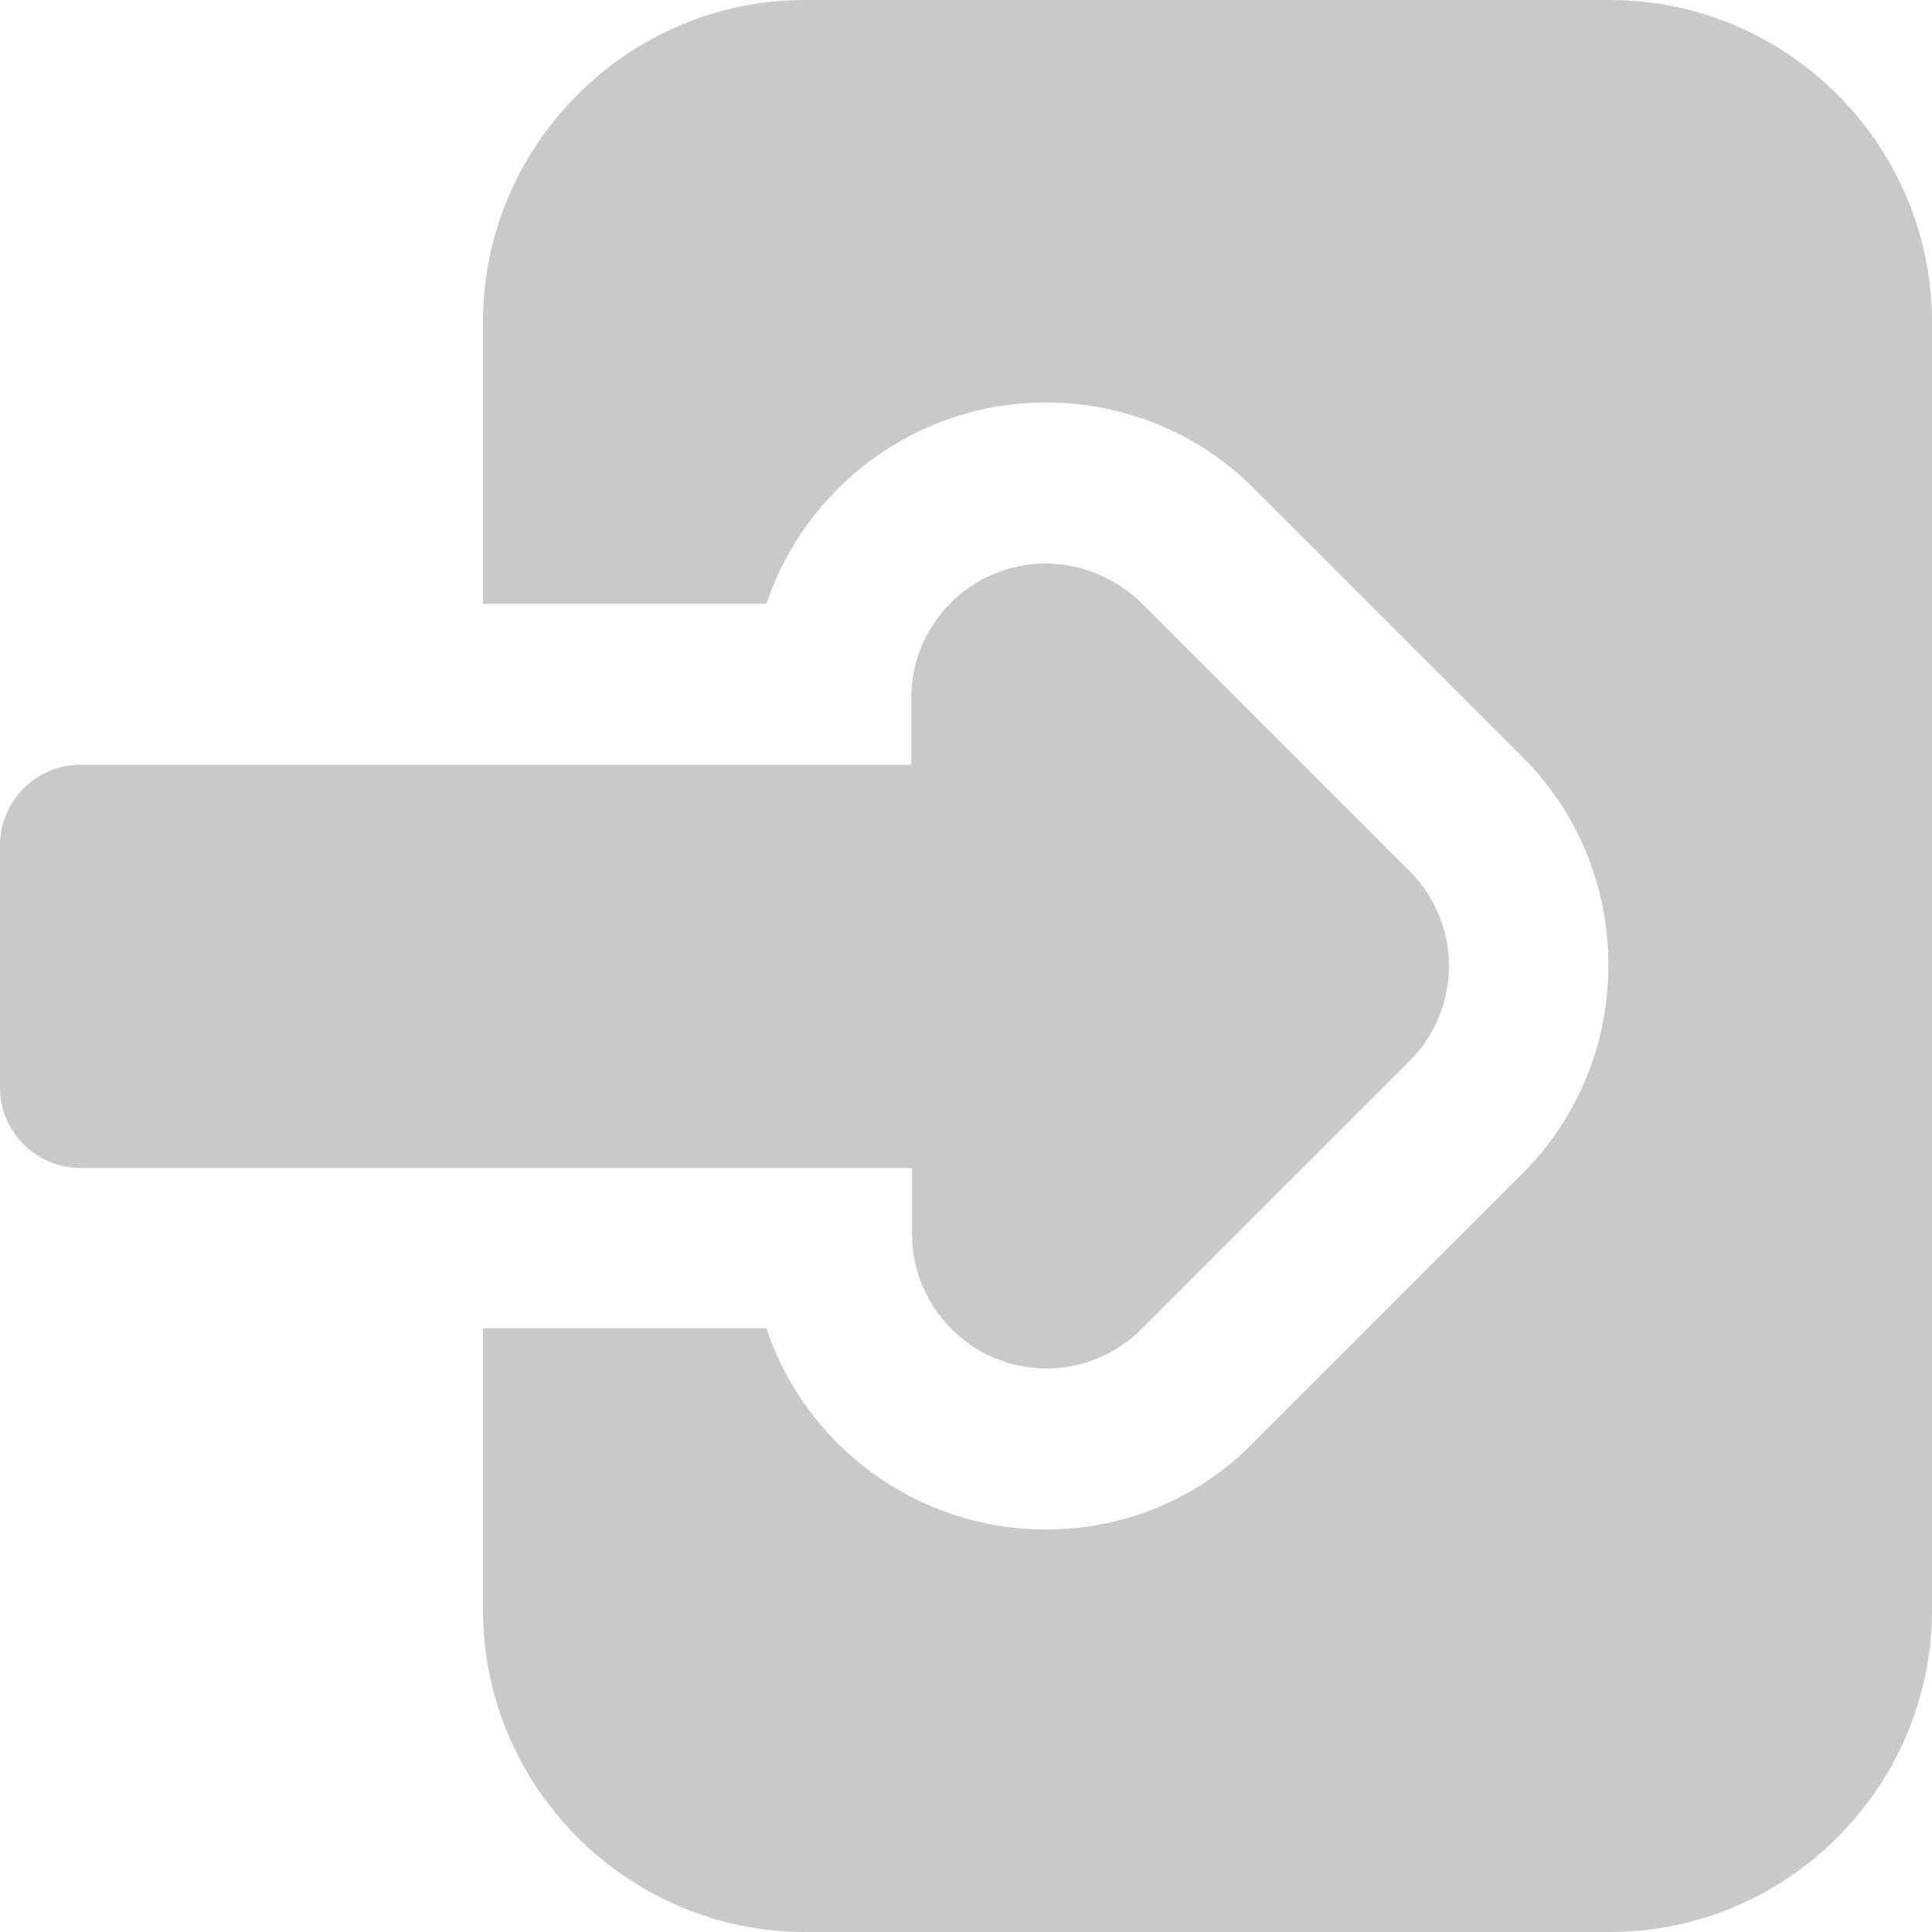
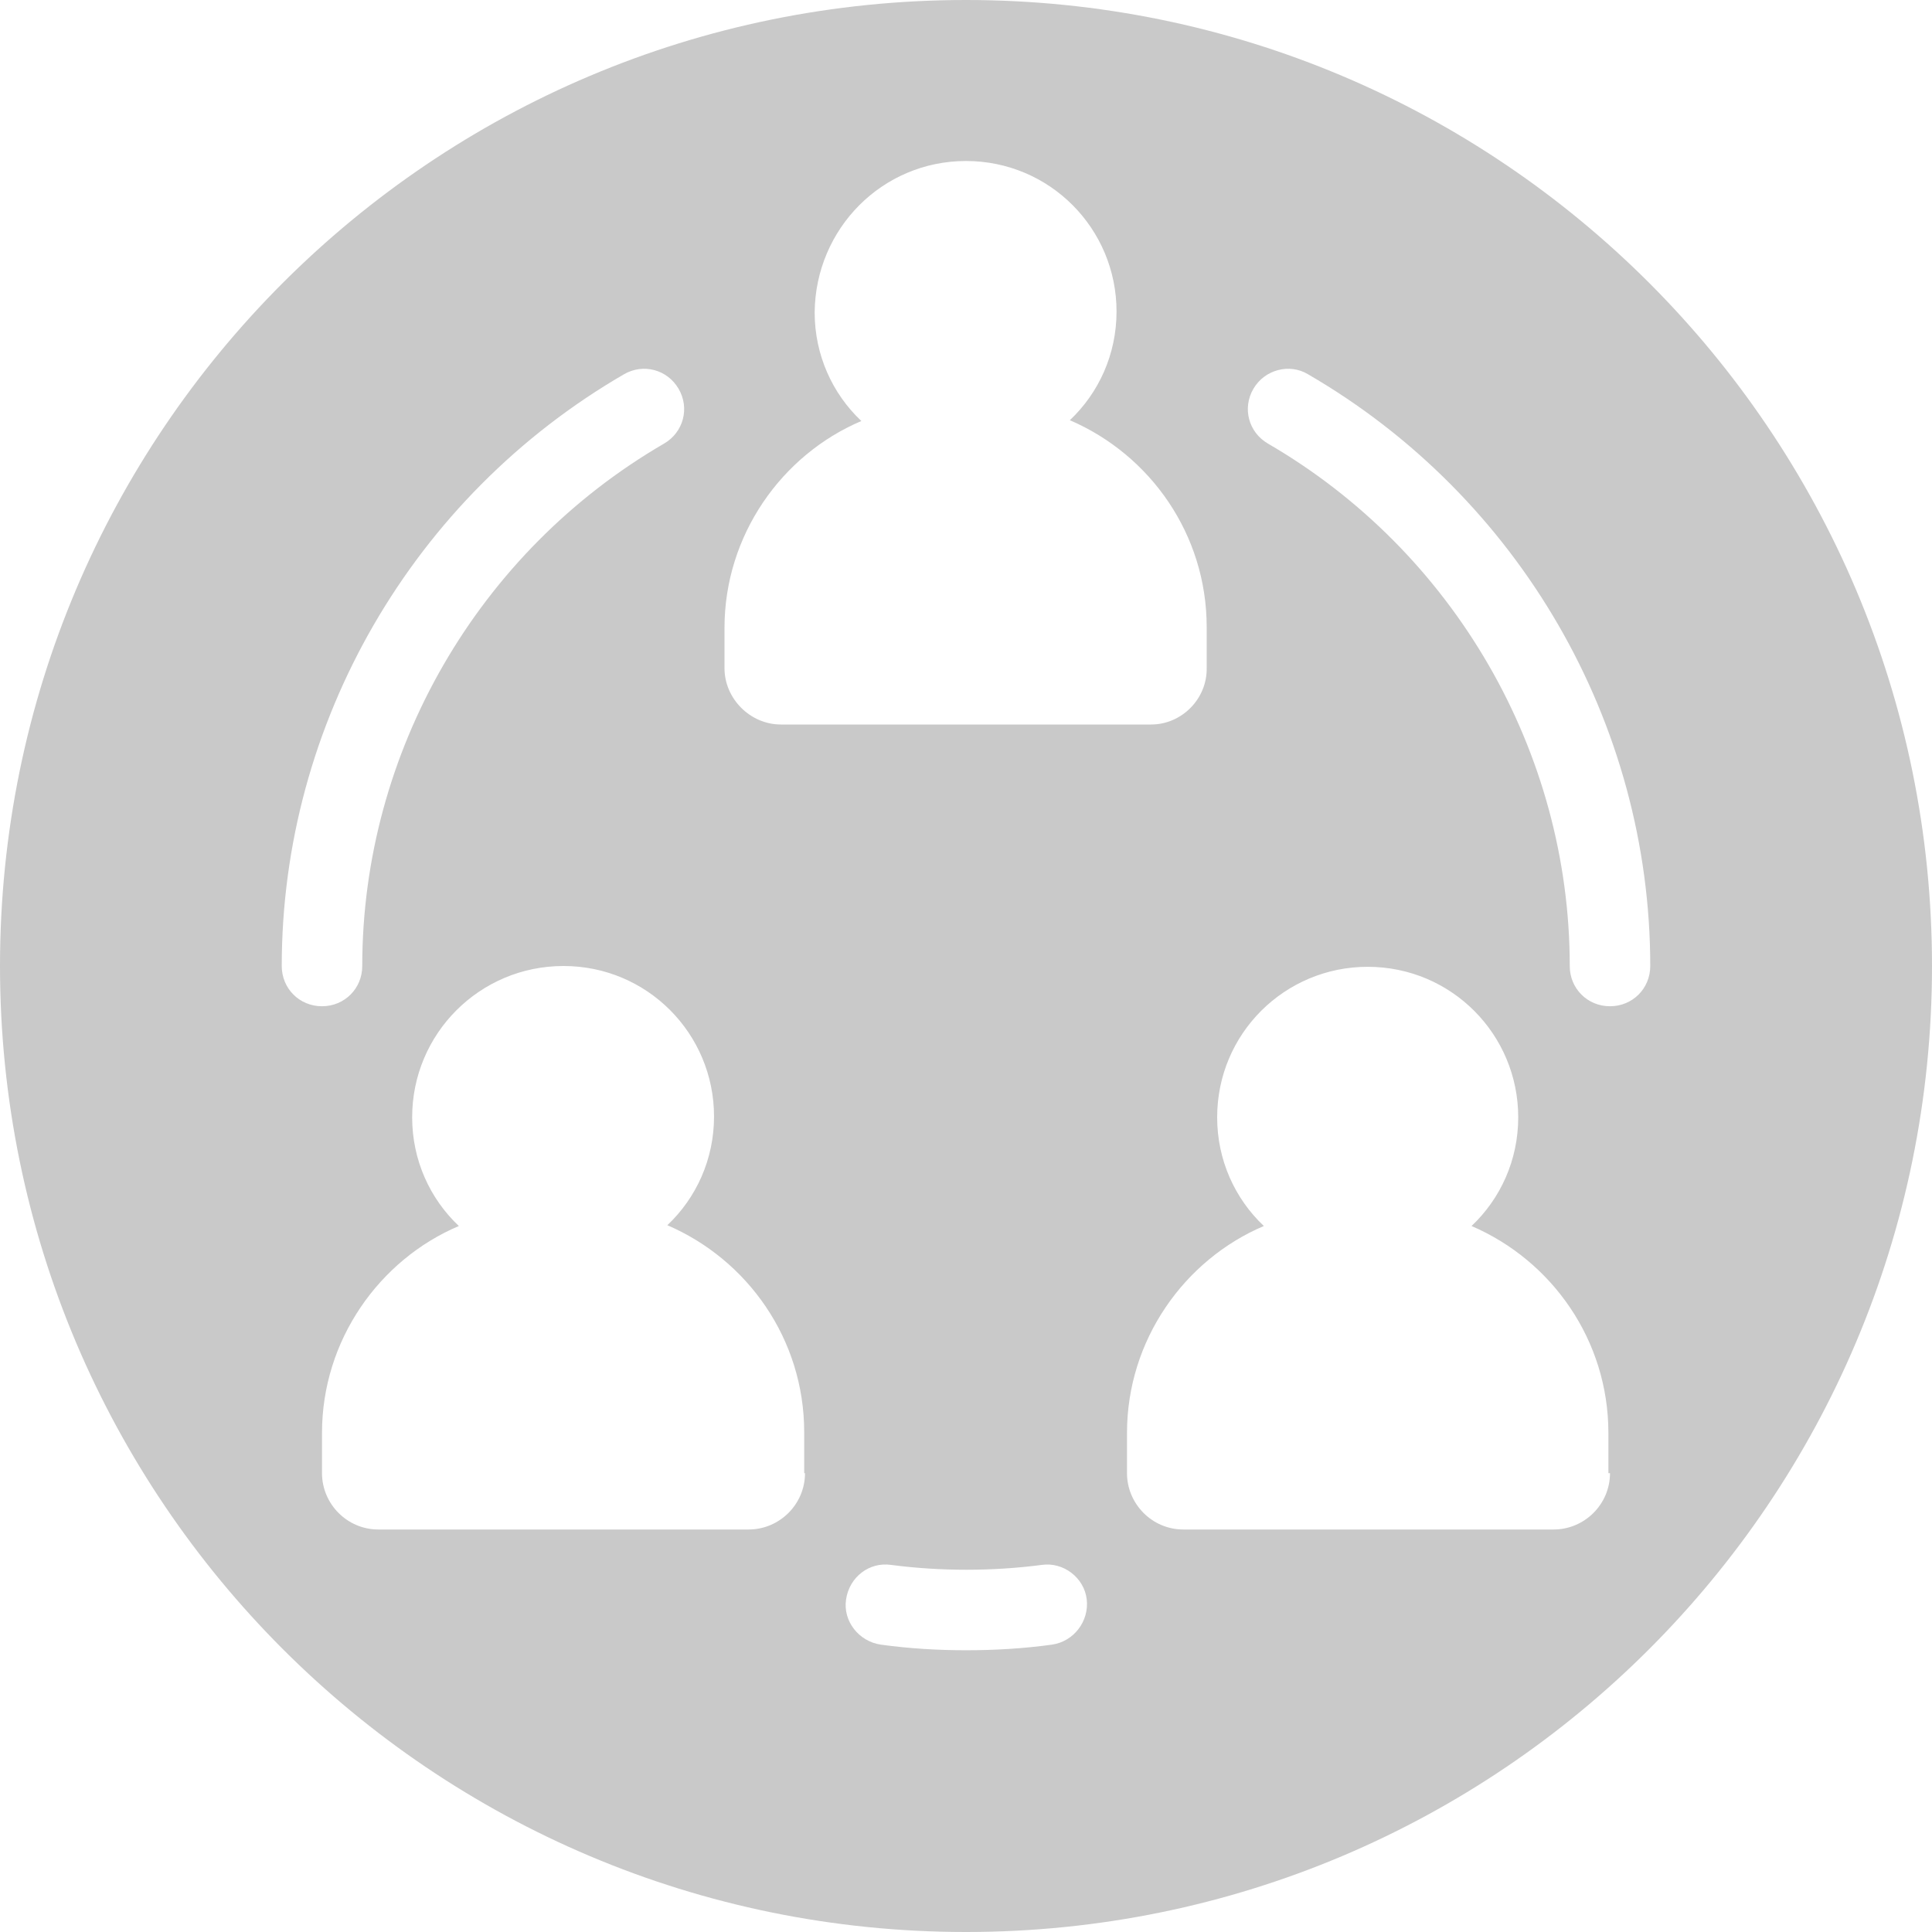
<svg xmlns="http://www.w3.org/2000/svg" version="1.1" x="0px" y="0px" viewBox="0 0 24 24" style="enable-background:new 0 0 24 24;" xml:space="preserve">
  <style type="text/css">
	.st0{fill:#C9C9C9;}
</style>
  <g id="Camada_1">
</g>
  <g id="Camada_3">
</g>
  <g id="Camada_4">
</g>
  <g id="Camada_2">
-     <g>
-       <path class="st0" d="M11.33,14.5v0.83c0,0.92,0.75,1.67,1.67,1.67c0.46,0,0.88-0.19,1.18-0.49l0,0l3.33-3.33l0,0    c0.3-0.3,0.49-0.72,0.49-1.18s-0.19-0.88-0.49-1.18l0,0l-3.33-3.33l0,0C13.87,7.19,13.45,7,12.99,7c-0.92,0-1.67,0.75-1.67,1.67    V9.5H6H1c-0.55,0-1,0.45-1,1v3.01c0,0.55,0.45,1,1,1h5H11.33z" />
-       <path class="st0" d="M20,0H10C7.8,0,6,1.8,6,4v3.5h3.52C10.01,6.05,11.38,5,12.99,5c0.98,0,1.9,0.38,2.59,1.07l3.33,3.33    c0.69,0.69,1.07,1.61,1.07,2.59c0,0.98-0.38,1.9-1.07,2.59l-3.33,3.33C14.89,18.62,13.97,19,12.99,19c-1.61,0-2.99-1.05-3.47-2.5    H6V20c0,2.2,1.8,4,4,4h10c2.2,0,4-1.8,4-4V4C24,1.8,22.2,0,20,0z" />
-     </g>
+     <path class="st0" d="M12,0C5.37,0,0,5.37,0,12c0,6.63,5.37,12,12,12s12-5.37,12-12C24,5.37,18.63,0,12,0z M9,7.8   c0-1.15,0.71-2.15,1.7-2.57c-0.36-0.34-0.58-0.82-0.58-1.35C10.13,2.84,10.96,2,12,2s1.87,0.84,1.87,1.87   c0,0.53-0.22,1.01-0.58,1.35c1,0.43,1.7,1.42,1.7,2.57v0.5C15,8.68,14.68,9,14.3,9H9.7C9.32,9,9,8.68,9,8.3V7.8z M3.5,12   c0-3.02,1.63-5.83,4.25-7.35c0.24-0.14,0.54-0.06,0.68,0.18c0.14,0.24,0.06,0.54-0.18,0.68C5.94,6.85,4.5,9.34,4.5,12   c0,0.28-0.22,0.5-0.5,0.5S3.5,12.28,3.5,12z M10,18.3c0,0.39-0.32,0.7-0.7,0.7H4.7C4.31,19,4,18.68,4,18.3v-0.5   c0-1.15,0.71-2.15,1.7-2.57c-0.36-0.34-0.58-0.82-0.58-1.35C5.12,12.84,5.96,12,7,12c1.04,0,1.87,0.84,1.87,1.87   c0,0.53-0.22,1.01-0.58,1.35c1,0.43,1.7,1.42,1.7,2.57V18.3z M13.07,20.43c-0.36,0.05-0.72,0.07-1.07,0.07   c-0.34,0-0.7-0.02-1.06-0.07c-0.27-0.04-0.47-0.29-0.43-0.56c0.04-0.28,0.29-0.47,0.56-0.43c0.61,0.08,1.26,0.08,1.87,0   c0.27-0.04,0.53,0.16,0.56,0.43C13.53,20.14,13.34,20.39,13.07,20.43z M20,18.3c0,0.39-0.32,0.7-0.7,0.7h-4.6   c-0.39,0-0.7-0.32-0.7-0.7v-0.5c0-1.15,0.71-2.15,1.7-2.57c-0.36-0.34-0.58-0.82-0.58-1.35c0-1.04,0.84-1.87,1.87-1.87   c1.04,0,1.87,0.84,1.87,1.87c0,0.53-0.22,1.01-0.58,1.35c1,0.43,1.7,1.42,1.7,2.57V18.3z M20,12.5c-0.28,0-0.5-0.22-0.5-0.5   c0-2.66-1.44-5.15-3.75-6.49c-0.24-0.14-0.32-0.44-0.18-0.68c0.14-0.24,0.45-0.32,0.68-0.18C18.87,6.17,20.5,8.98,20.5,12   C20.5,12.28,20.28,12.5,20,12.5z" />
  </g>
</svg>
